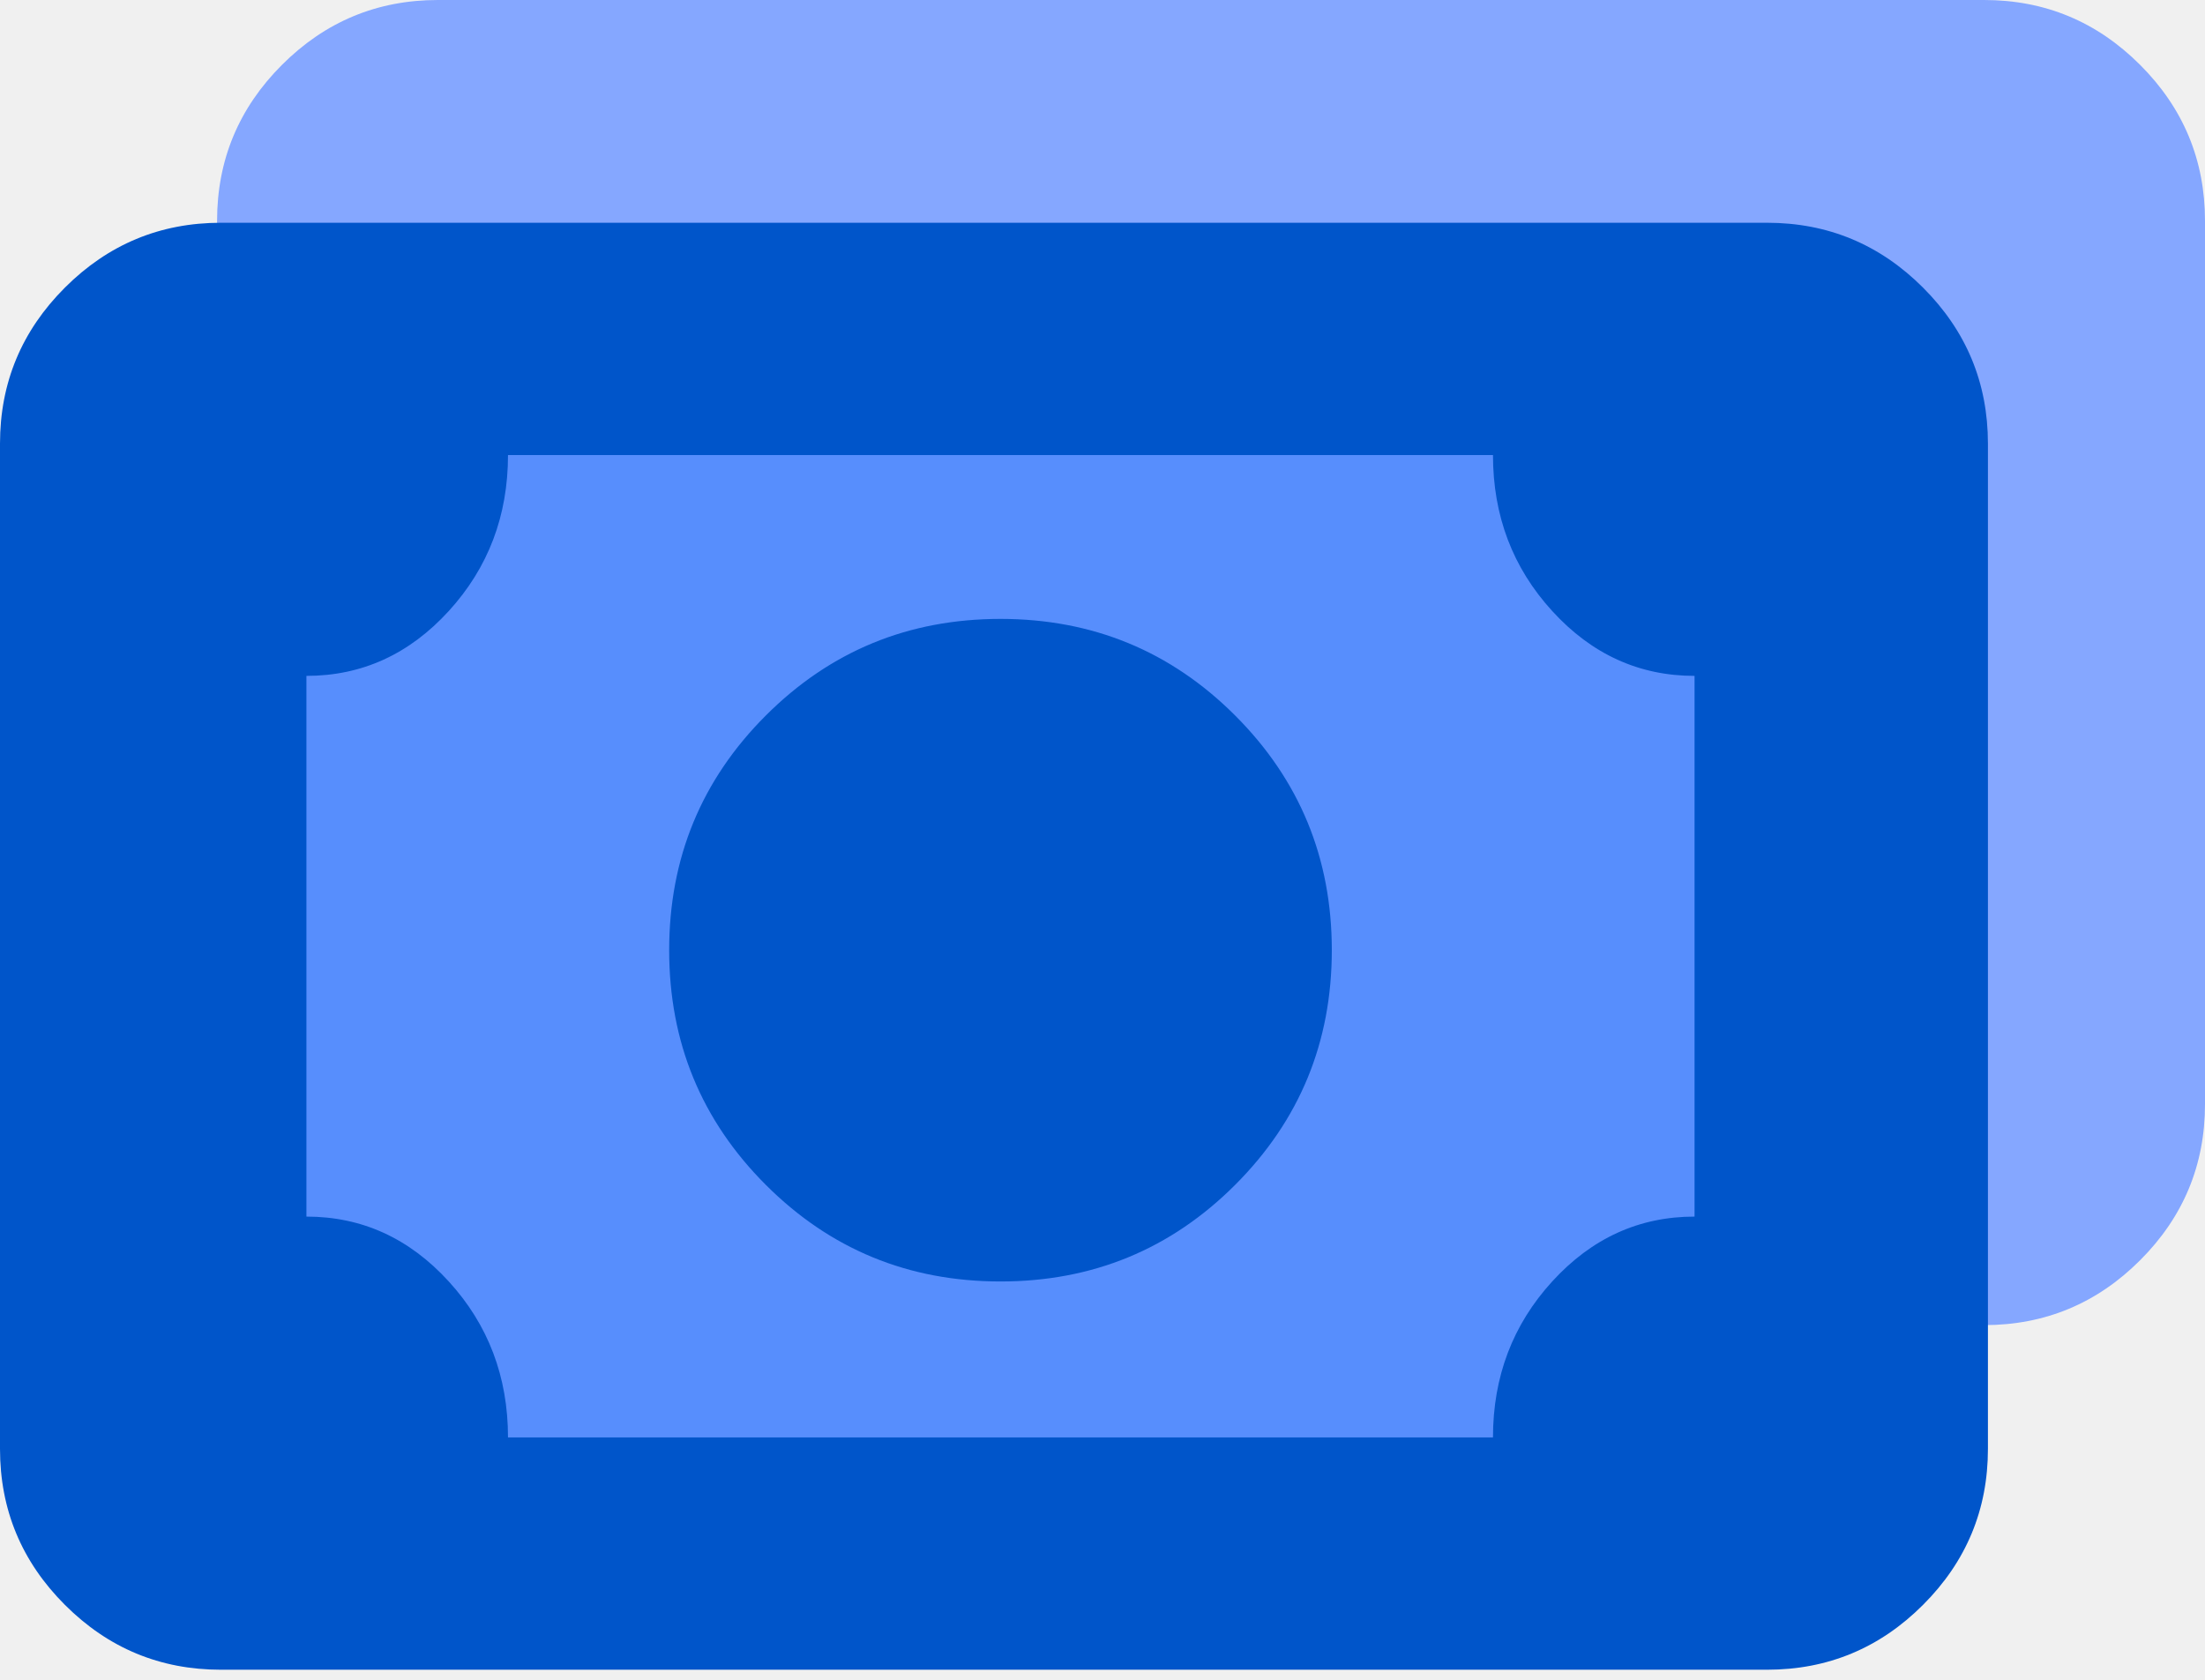
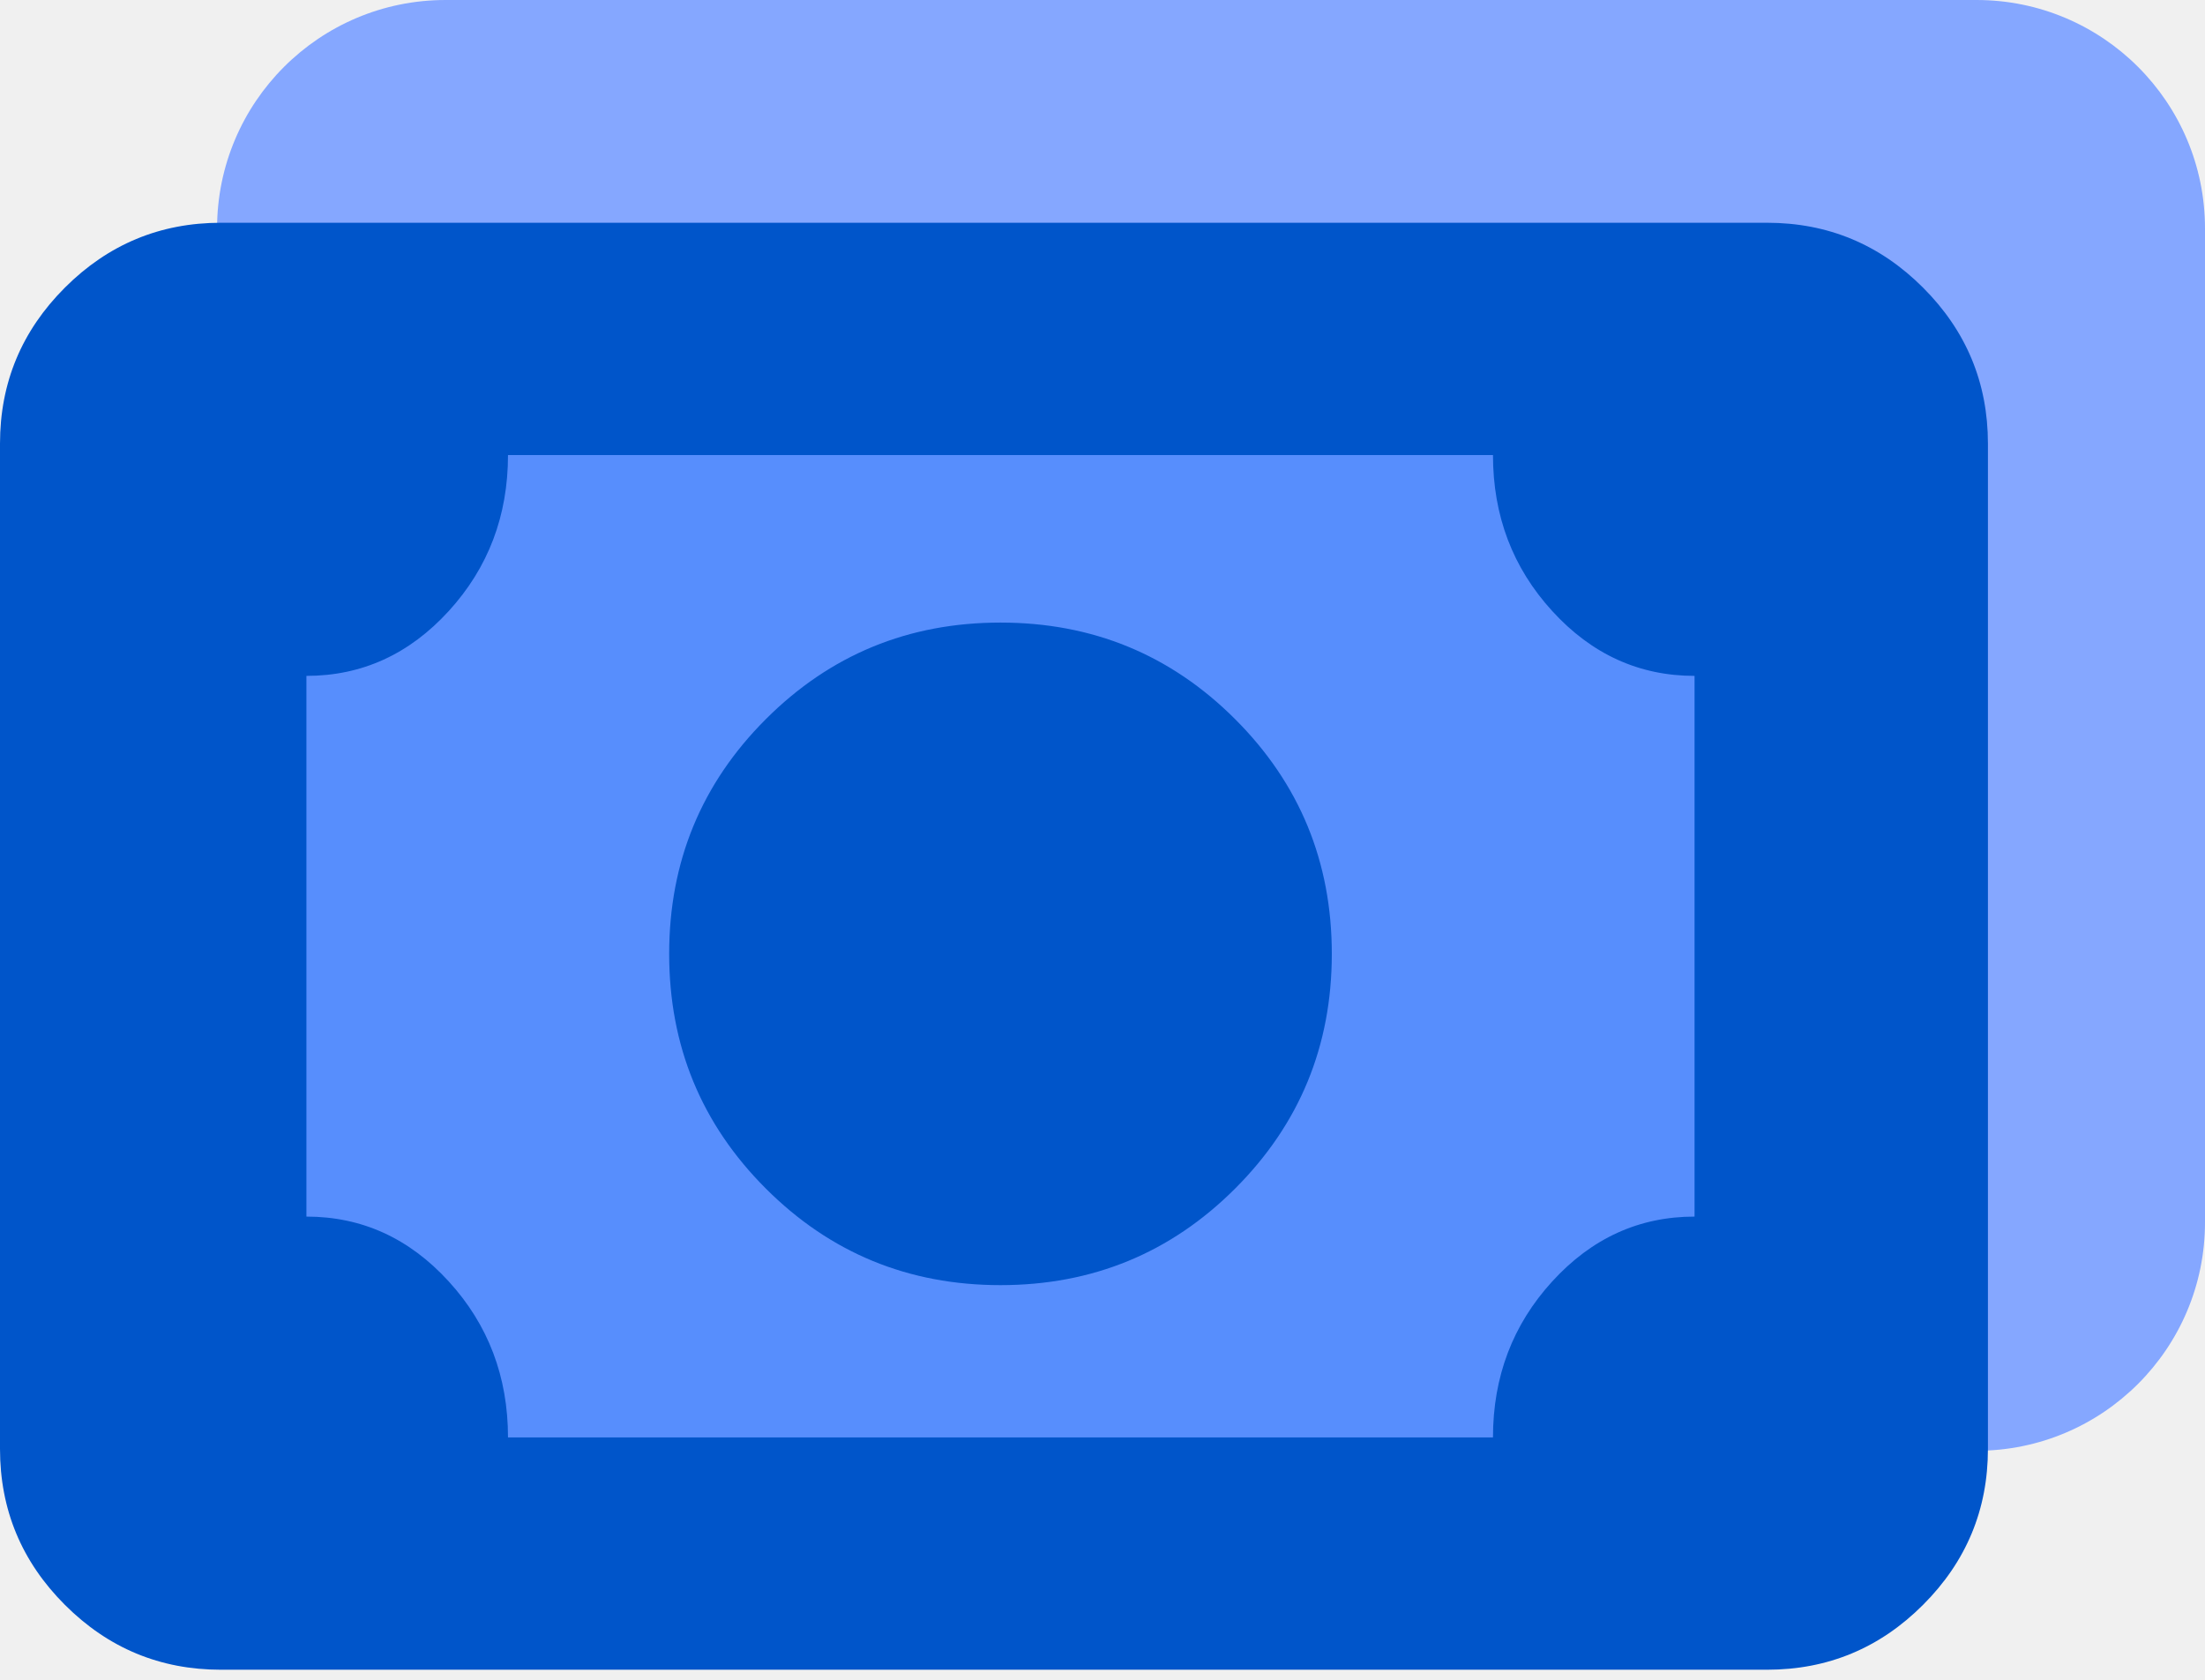
<svg xmlns="http://www.w3.org/2000/svg" width="193" height="147" viewBox="0 0 193 147" fill="none">
-   <path d="M24.679 110.321C28.465 114.107 33.017 116 38.333 116H173.667C178.983 116 183.535 114.107 187.321 110.321C191.107 106.535 193 101.983 193 96.667V19.333C193 14.017 191.107 9.465 187.321 5.679C183.535 1.893 178.983 0 173.667 0H38.333C33.017 0 28.465 1.893 24.679 5.679C20.893 9.465 19 14.017 19 19.333V96.667C19 101.983 20.893 106.535 24.679 110.321Z" fill="#85A7FF" />
-   <rect x="10" y="33" width="145" height="96" fill="#578EFD" />
-   <path d="M87.571 112.179C79.515 112.179 72.668 109.36 67.029 103.721C61.39 98.082 58.571 91.235 58.571 83.179C58.571 75.124 61.39 68.276 67.029 62.637C72.668 56.998 79.515 54.179 87.571 54.179C95.626 54.179 102.474 56.998 108.112 62.637C113.751 68.276 116.571 75.124 116.571 83.179C116.571 91.235 113.751 98.082 108.112 103.721C102.474 109.36 95.626 112.179 87.571 112.179ZM19.333 146.167C14.017 146.167 9.465 144.274 5.679 140.487C1.893 136.701 0 132.15 0 126.833V38.833C0 33.517 1.893 28.965 5.679 25.179C9.465 21.393 14.017 19.5 19.333 19.5H154.667C159.983 19.5 164.535 21.393 168.321 25.179C172.107 28.965 174 33.517 174 38.833V126.833C174 132.15 172.107 136.701 168.321 140.487C164.535 144.274 159.983 146.167 154.667 146.167H19.333ZM44.464 125.833H130.678C130.678 120.517 132.405 115.965 135.861 112.179C139.316 108.393 143.469 106.5 148.321 106.5V59.166C143.469 59.166 139.316 57.273 135.861 53.487C132.405 49.701 130.678 45.15 130.678 39.833H87.571H44.464C44.464 45.15 42.736 49.701 39.281 53.487C35.826 57.273 31.673 59.166 26.821 59.166V106.5C31.673 106.5 35.826 108.393 39.281 112.179C42.736 115.965 44.464 120.517 44.464 125.833Z" fill="#0055CA" />
+   <rect x="19" width="174" height="127" rx="20" fill="#85A7FF" />
+   <rect x="10" y="33" width="153" height="102" fill="#578EFD" />
+   <path d="M87.571 112.5C79.515 112.5 72.668 109.681 67.029 104.042C61.39 98.403 58.571 91.556 58.571 83.5C58.571 75.445 61.39 68.597 67.029 62.958C72.668 57.319 79.515 54.5 87.571 54.5C95.626 54.5 102.474 57.319 108.112 62.958C113.751 68.597 116.571 75.445 116.571 83.5C116.571 91.556 113.751 98.403 108.112 104.042C102.474 109.681 95.626 112.5 87.571 112.5ZM19.333 146.167C14.017 146.167 9.465 144.274 5.679 140.487C1.893 136.701 0 132.15 0 126.833V38.833C0 33.517 1.893 28.965 5.679 25.179C9.465 21.393 14.017 19.5 19.333 19.5H154.667C159.983 19.5 164.535 21.393 168.321 25.179C172.107 28.965 174 33.517 174 38.833V126.833C174 132.15 172.107 136.701 168.321 140.487C164.535 144.274 159.983 146.167 154.667 146.167H19.333ZM44.464 125.833H130.678C130.678 120.517 132.405 115.965 135.861 112.179C139.316 108.393 143.469 106.5 148.321 106.5V59.166C143.469 59.166 139.316 57.273 135.861 53.487C132.405 49.701 130.678 45.15 130.678 39.833H87.571H44.464C44.464 45.15 42.736 49.701 39.281 53.487C35.826 57.273 31.673 59.166 26.821 59.166V106.5C31.673 106.5 35.826 108.393 39.281 112.179C42.736 115.965 44.464 120.517 44.464 125.833Z" fill="#0055CA" />
+   <defs>
+     <clipPath id="clip0_33_12">
+       <rect width="193" height="147" fill="white" />
+     </clipPath>
+   </defs>
</svg>
